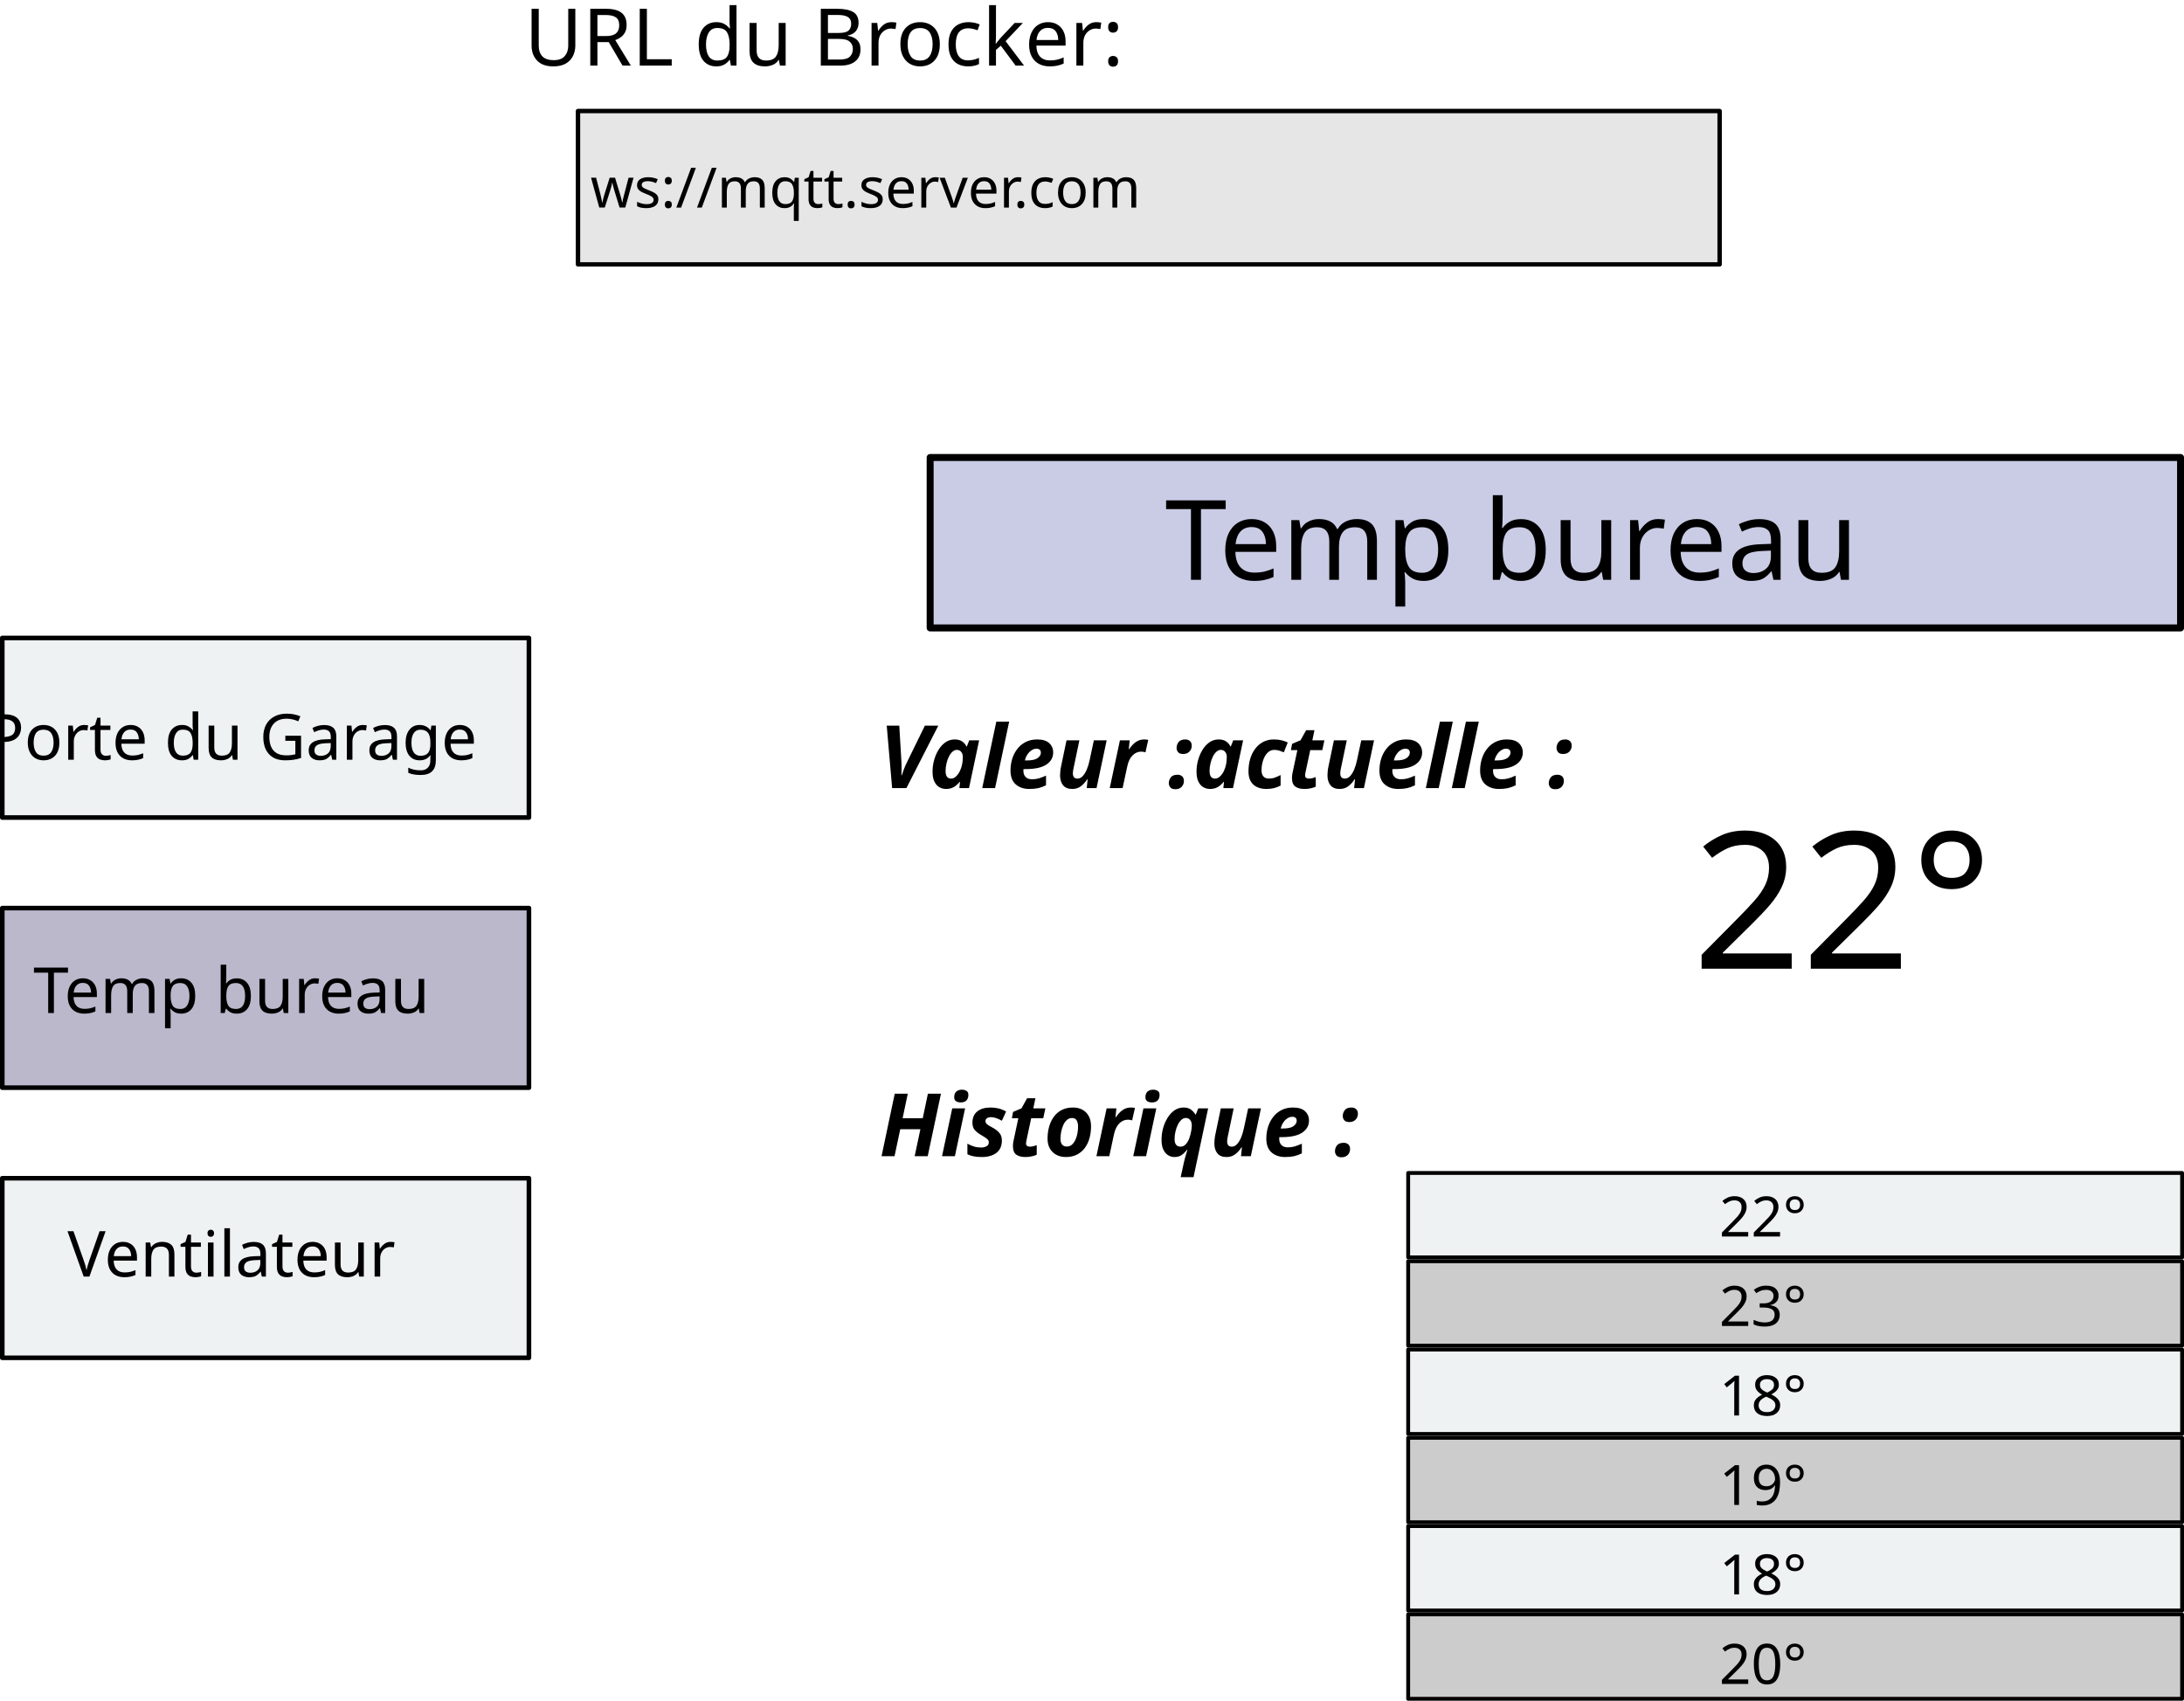
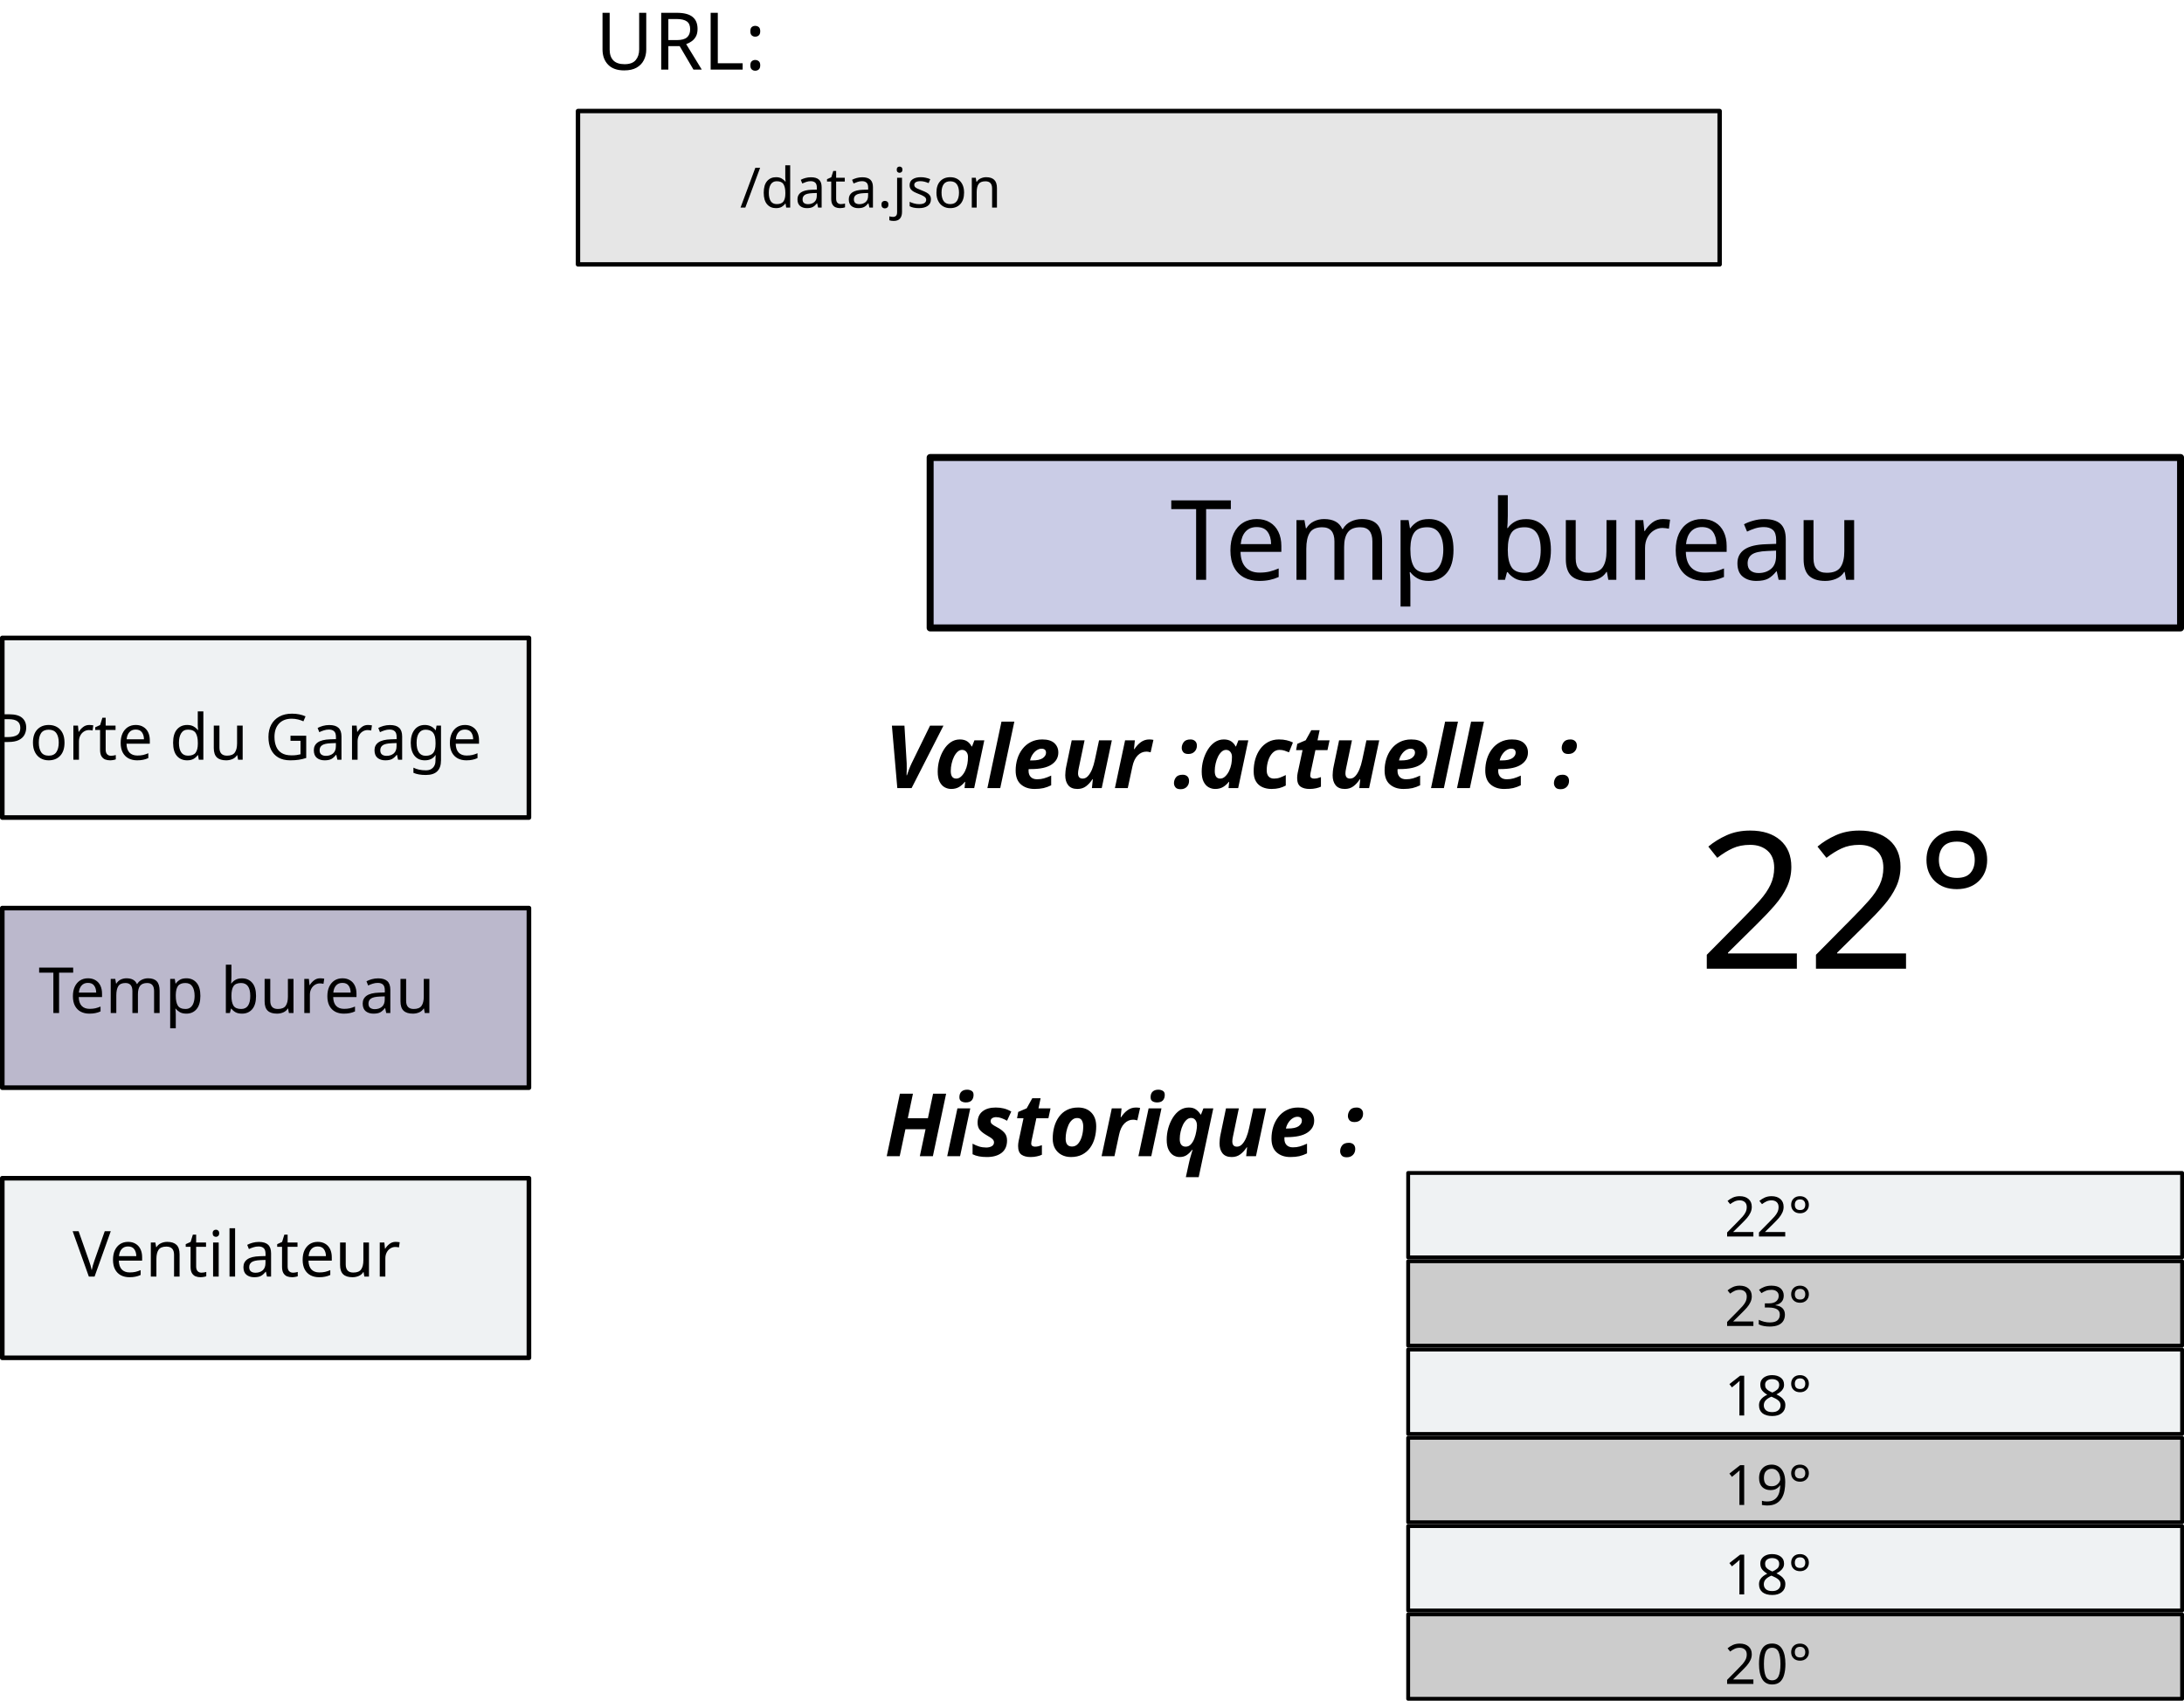
<svg xmlns="http://www.w3.org/2000/svg" width="549.313" height="427.73" id="svg9496" version="1.1">
  <defs id="defs9498" />
  <g id="layer1" transform="translate(-44.6249,28.41767)">
    <rect style="color:#000000;fill:#eff2f3;fill-opacity:1;fill-rule:nonzero;stroke:#000000;stroke-width:1.166;stroke-linecap:butt;stroke-linejoin:round;stroke-miterlimit:4;stroke-opacity:1;stroke-dasharray:none;stroke-dashoffset:0;marker:none;visibility:visible;display:inline;overflow:visible;enable-background:accumulate" id="rect10014" width="132.464" height="45.158" x="45.196" y="132.035" />
-     <rect style="color:#000000;fill:#e6e6e6;fill-opacity:1;fill-rule:nonzero;stroke:#000000;stroke-width:1.107;stroke-linecap:butt;stroke-linejoin:round;stroke-miterlimit:4;stroke-opacity:1;stroke-dasharray:none;stroke-dashoffset:0;marker:none;visibility:visible;display:inline;overflow:visible;enable-background:accumulate" id="rect10016" width="287.143" height="38.571" x="190" y="-0.495" />
+     <rect style="color:#000000;display:inline;overflow:visible;visibility:visible;fill:#e6e6e6;fill-opacity:1;fill-rule:nonzero;stroke:#000000;stroke-width:1.107;stroke-linecap:butt;stroke-linejoin:round;stroke-miterlimit:4;stroke-dasharray:none;stroke-dashoffset:0;stroke-opacity:1;marker:none;enable-background:accumulate" id="rect10016" width="287.143" height="38.571" x="190" y="-0.495" />
    <rect y="199.974" x="45.196" height="45.158" width="132.464" id="rect10018" style="color:#000000;fill:#bbb8cc;fill-opacity:1;fill-rule:nonzero;stroke:#000000;stroke-width:1.166;stroke-linecap:butt;stroke-linejoin:round;stroke-miterlimit:4;stroke-opacity:1;stroke-dasharray:none;stroke-dashoffset:0;marker:none;visibility:visible;display:inline;overflow:visible;enable-background:accumulate" />
    <rect style="color:#000000;fill:#eff2f3;fill-opacity:1;fill-rule:nonzero;stroke:#000000;stroke-width:1.166;stroke-linecap:butt;stroke-linejoin:round;stroke-miterlimit:4;stroke-opacity:1;stroke-dasharray:none;stroke-dashoffset:0;marker:none;visibility:visible;display:inline;overflow:visible;enable-background:accumulate" id="rect10020" width="132.464" height="45.158" x="45.196" y="267.912" />
-     <text xml:space="preserve" style="font-size:14px;font-style:normal;font-variant:normal;font-weight:normal;font-stretch:normal;text-indent:0;text-align:center;text-decoration:none;line-height:156%;letter-spacing:0px;word-spacing:0px;text-transform:none;direction:ltr;block-progression:tb;writing-mode:lr-tb;text-anchor:middle;baseline-shift:baseline;color:#000000;fill:#000000;fill-opacity:1;fill-rule:nonzero;stroke:none;stroke-width:1px;marker:none;visibility:visible;display:inline;overflow:visible;enable-background:accumulate;font-family:Futura;-inkscape-font-specification:Sans" x="111.944" y="162.645" id="text10030">
-       <tspan id="tspan10032" x="111.944" y="162.645" style="font-size:16px;fill:#000000;fill-opacity:1">Porte du Garage</tspan>
+     <text xml:space="preserve" style="color:#000000;font-style:normal;font-variant:normal;font-weight:normal;font-stretch:normal;line-height:0%;font-family:Futura;-inkscape-font-specification:Sans;text-indent:0;text-align:center;text-decoration:none;text-decoration-line:none;letter-spacing:0px;word-spacing:0px;text-transform:none;writing-mode:lr-tb;direction:ltr;baseline-shift:baseline;text-anchor:middle;display:inline;overflow:visible;visibility:visible;fill:#000000;fill-opacity:1;fill-rule:nonzero;stroke:none;stroke-width:1px;marker:none;enable-background:accumulate" x="111.944" y="162.645" id="text10030">
+       <tspan id="tspan10032" x="111.944" y="162.645" style="font-size:16px;line-height:1.56;fill:#000000;fill-opacity:1">Porte du Garage</tspan>
    </text>
    <rect y="86.648" x="278.571" height="42.857" width="314.499" id="rect10028" style="color:#000000;fill:#cacce6;fill-opacity:1;fill-rule:nonzero;stroke:#000000;stroke-width:1.751;stroke-linecap:butt;stroke-linejoin:round;stroke-miterlimit:4;stroke-opacity:1;stroke-dasharray:none;stroke-dashoffset:0;marker:none;visibility:visible;display:inline;overflow:visible;enable-background:accumulate" />
-     <text xml:space="preserve" style="font-size:14px;font-style:normal;font-variant:normal;font-weight:normal;font-stretch:normal;text-indent:0;text-align:center;text-decoration:none;line-height:156%;letter-spacing:0px;word-spacing:0px;text-transform:none;direction:ltr;block-progression:tb;writing-mode:lr-tb;text-anchor:middle;baseline-shift:baseline;color:#000000;fill:#000000;fill-opacity:1;fill-rule:nonzero;stroke:none;stroke-width:1px;marker:none;visibility:visible;display:inline;overflow:visible;enable-background:accumulate;font-family:Futura;-inkscape-font-specification:Sans" x="433.944" y="117.407" id="text10046">
-       <tspan id="tspan10048" x="433.944" y="117.407" style="font-size:28px">Temp bureau</tspan>
+     <text xml:space="preserve" style="color:#000000;font-style:normal;font-variant:normal;font-weight:normal;font-stretch:normal;line-height:0%;font-family:Futura;-inkscape-font-specification:Sans;text-indent:0;text-align:center;text-decoration:none;text-decoration-line:none;letter-spacing:0px;word-spacing:0px;text-transform:none;writing-mode:lr-tb;direction:ltr;baseline-shift:baseline;text-anchor:middle;display:inline;overflow:visible;visibility:visible;fill:#000000;fill-opacity:1;fill-rule:nonzero;stroke:none;stroke-width:1px;marker:none;enable-background:accumulate" x="433.944" y="117.407" id="text10046">
+       <tspan id="tspan10048" x="433.944" y="117.407" style="font-size:28px;line-height:1.56">Temp bureau</tspan>
    </text>
-     <text id="text10098" y="226.359" x="111.944" style="font-size:14px;font-style:normal;font-variant:normal;font-weight:normal;font-stretch:normal;text-indent:0;text-align:center;text-decoration:none;line-height:156%;letter-spacing:0px;word-spacing:0px;text-transform:none;direction:ltr;block-progression:tb;writing-mode:lr-tb;text-anchor:middle;baseline-shift:baseline;color:#000000;fill:#000000;fill-opacity:1;fill-rule:nonzero;stroke:none;stroke-width:1px;marker:none;visibility:visible;display:inline;overflow:visible;enable-background:accumulate;font-family:Futura;-inkscape-font-specification:Sans" xml:space="preserve">
-       <tspan style="font-size:16px;fill:#000000;fill-opacity:1" y="226.359" x="111.944" id="tspan10100">Temp bureau</tspan>
+     <text id="text10098" y="226.359" x="111.944" style="color:#000000;font-style:normal;font-variant:normal;font-weight:normal;font-stretch:normal;line-height:0%;font-family:Futura;-inkscape-font-specification:Sans;text-indent:0;text-align:center;text-decoration:none;text-decoration-line:none;letter-spacing:0px;word-spacing:0px;text-transform:none;writing-mode:lr-tb;direction:ltr;baseline-shift:baseline;text-anchor:middle;display:inline;overflow:visible;visibility:visible;fill:#000000;fill-opacity:1;fill-rule:nonzero;stroke:none;stroke-width:1px;marker:none;enable-background:accumulate" xml:space="preserve">
+       <tspan style="font-size:16px;line-height:1.56;fill:#000000;fill-opacity:1" y="226.359" x="111.944" id="tspan10100">Temp bureau</tspan>
    </text>
-     <text xml:space="preserve" style="font-size:14px;font-style:normal;font-variant:normal;font-weight:normal;font-stretch:normal;text-indent:0;text-align:center;text-decoration:none;line-height:156%;letter-spacing:0px;word-spacing:0px;text-transform:none;direction:ltr;block-progression:tb;writing-mode:lr-tb;text-anchor:middle;baseline-shift:baseline;color:#000000;fill:#000000;fill-opacity:1;fill-rule:nonzero;stroke:none;stroke-width:1px;marker:none;visibility:visible;display:inline;overflow:visible;enable-background:accumulate;font-family:Futura;-inkscape-font-specification:Sans" x="111.944" y="292.645" id="text10102">
-       <tspan id="tspan10104" x="111.944" y="292.645" style="font-size:16px;fill:#000000;fill-opacity:1">Ventilateur</tspan>
+     <text xml:space="preserve" style="color:#000000;font-style:normal;font-variant:normal;font-weight:normal;font-stretch:normal;line-height:0%;font-family:Futura;-inkscape-font-specification:Sans;text-indent:0;text-align:center;text-decoration:none;text-decoration-line:none;letter-spacing:0px;word-spacing:0px;text-transform:none;writing-mode:lr-tb;direction:ltr;baseline-shift:baseline;text-anchor:middle;display:inline;overflow:visible;visibility:visible;fill:#000000;fill-opacity:1;fill-rule:nonzero;stroke:none;stroke-width:1px;marker:none;enable-background:accumulate" x="111.944" y="292.645" id="text10102">
+       <tspan id="tspan10104" x="111.944" y="292.645" style="font-size:16px;line-height:1.56;fill:#000000;fill-opacity:1">Ventilateur</tspan>
    </text>
-     <text xml:space="preserve" style="font-size:14px;font-style:normal;font-variant:normal;font-weight:normal;font-stretch:normal;text-indent:0;text-align:center;text-decoration:none;line-height:156%;letter-spacing:0px;word-spacing:0px;text-transform:none;direction:ltr;block-progression:tb;writing-mode:lr-tb;text-anchor:middle;baseline-shift:baseline;color:#000000;fill:#000000;fill-opacity:1;fill-rule:nonzero;stroke:none;stroke-width:1px;marker:none;visibility:visible;display:inline;overflow:visible;enable-background:accumulate;font-family:Futura;-inkscape-font-specification:Sans" x="260.999" y="-11.924" id="text10110">
-       <tspan x="260.999" y="-11.924" id="tspan10114" style="font-size:20px">URL du Brocker:</tspan>
+     <text xml:space="preserve" style="color:#000000;font-style:normal;font-variant:normal;font-weight:normal;font-stretch:normal;line-height:0%;font-family:Futura;-inkscape-font-specification:Sans;text-indent:0;text-align:center;text-decoration:none;text-decoration-line:none;letter-spacing:0px;word-spacing:0px;text-transform:none;writing-mode:lr-tb;direction:ltr;baseline-shift:baseline;text-anchor:middle;display:inline;overflow:visible;visibility:visible;fill:#000000;fill-opacity:1;fill-rule:nonzero;stroke:none;stroke-width:1px;marker:none;enable-background:accumulate" x="223.624" y="-10.913" id="text10110">
+       <tspan x="223.624" y="-10.913" id="tspan10114" style="font-size:20px;line-height:1.56">URL:</tspan>
    </text>
-     <text xml:space="preserve" style="font-size:14px;font-style:normal;font-variant:normal;font-weight:normal;font-stretch:normal;text-indent:0;text-align:center;text-decoration:none;line-height:156%;letter-spacing:0px;word-spacing:0px;text-transform:none;direction:ltr;block-progression:tb;writing-mode:lr-tb;text-anchor:middle;baseline-shift:baseline;color:#000000;fill:#000000;fill-opacity:1;fill-rule:nonzero;stroke:none;stroke-width:1px;marker:none;visibility:visible;display:inline;overflow:visible;enable-background:accumulate;font-family:Futura;-inkscape-font-specification:Sans" x="271.429" y="23.791" id="text10118">
-       <tspan id="tspan10120" x="271.429" y="23.791">ws://mqtt.server.com</tspan>
+     <text xml:space="preserve" style="color:#000000;font-style:normal;font-variant:normal;font-weight:normal;font-stretch:normal;line-height:0%;font-family:Futura;-inkscape-font-specification:Sans;text-indent:0;text-align:center;text-decoration:none;text-decoration-line:none;letter-spacing:0px;word-spacing:0px;text-transform:none;writing-mode:lr-tb;direction:ltr;baseline-shift:baseline;text-anchor:middle;display:inline;overflow:visible;visibility:visible;fill:#000000;fill-opacity:1;fill-rule:nonzero;stroke:none;stroke-width:1px;marker:none;enable-background:accumulate" x="271.429" y="23.791" id="text10118">
+       <tspan id="tspan10120" x="271.429" y="23.791" style="font-size:14px;line-height:1.56">/data.json</tspan>
    </text>
-     <text id="text10127" y="169.788" x="361.485" style="font-size:14px;font-style:normal;font-variant:normal;font-weight:normal;font-stretch:normal;text-indent:0;text-align:center;text-decoration:none;line-height:156%;letter-spacing:0px;word-spacing:0px;text-transform:none;direction:ltr;block-progression:tb;writing-mode:lr-tb;text-anchor:middle;baseline-shift:baseline;color:#000000;fill:#000000;fill-opacity:1;fill-rule:nonzero;stroke:none;stroke-width:1px;marker:none;visibility:visible;display:inline;overflow:visible;enable-background:accumulate;font-family:Futura;-inkscape-font-specification:Sans" xml:space="preserve">
-       <tspan style="font-size:22px;font-style:italic;font-weight:bold;fill:#000000;fill-opacity:1;-inkscape-font-specification:Futura Bold Italic" y="169.788" x="364.88" id="tspan10129">Valeur :actuelle : </tspan>
+     <text id="text10127" y="169.788" x="361.485" style="color:#000000;font-style:normal;font-variant:normal;font-weight:normal;font-stretch:normal;line-height:0%;font-family:Futura;-inkscape-font-specification:Sans;text-indent:0;text-align:center;text-decoration:none;text-decoration-line:none;letter-spacing:0px;word-spacing:0px;text-transform:none;writing-mode:lr-tb;direction:ltr;baseline-shift:baseline;text-anchor:middle;display:inline;overflow:visible;visibility:visible;fill:#000000;fill-opacity:1;fill-rule:nonzero;stroke:none;stroke-width:1px;marker:none;enable-background:accumulate" xml:space="preserve">
+       <tspan style="font-style:italic;font-weight:bold;font-size:22px;line-height:1.56;-inkscape-font-specification:'Futura Bold Italic';fill:#000000;fill-opacity:1" y="169.788" x="364.88" id="tspan10129">Valeur :actuelle : </tspan>
    </text>
-     <text xml:space="preserve" style="font-size:14px;font-style:normal;font-variant:normal;font-weight:normal;font-stretch:normal;text-indent:0;text-align:center;text-decoration:none;line-height:156%;letter-spacing:0px;word-spacing:0px;text-transform:none;direction:ltr;block-progression:tb;writing-mode:lr-tb;text-anchor:middle;baseline-shift:baseline;color:#000000;fill:#000000;fill-opacity:1;fill-rule:nonzero;stroke:none;stroke-width:1px;marker:none;visibility:visible;display:inline;overflow:visible;enable-background:accumulate;font-family:Futura;-inkscape-font-specification:Sans" x="334.651" y="262.362" id="text10131">
-       <tspan id="tspan10133" x="338.046" y="262.362" style="font-size:22px;font-style:italic;font-weight:bold;-inkscape-font-specification:Futura Bold Italic">Historique : </tspan>
+     <text xml:space="preserve" style="color:#000000;font-style:normal;font-variant:normal;font-weight:normal;font-stretch:normal;line-height:0%;font-family:Futura;-inkscape-font-specification:Sans;text-indent:0;text-align:center;text-decoration:none;text-decoration-line:none;letter-spacing:0px;word-spacing:0px;text-transform:none;writing-mode:lr-tb;direction:ltr;baseline-shift:baseline;text-anchor:middle;display:inline;overflow:visible;visibility:visible;fill:#000000;fill-opacity:1;fill-rule:nonzero;stroke:none;stroke-width:1px;marker:none;enable-background:accumulate" x="334.651" y="262.362" id="text10131">
+       <tspan id="tspan10133" x="338.046" y="262.362" style="font-style:italic;font-weight:bold;font-size:22px;line-height:1.56;-inkscape-font-specification:'Futura Bold Italic'">Historique : </tspan>
    </text>
    <rect y="266.584" x="398.805" height="21.234" width="194.657" id="rect10135" style="color:#000000;fill:#eff2f3;fill-opacity:1;fill-rule:nonzero;stroke:#000000;stroke-width:0.97;stroke-linecap:butt;stroke-linejoin:round;stroke-miterlimit:4;stroke-opacity:1;stroke-dasharray:none;stroke-dashoffset:0;marker:none;visibility:visible;display:inline;overflow:visible;enable-background:accumulate" />
    <rect style="color:#000000;fill:#cccccc;fill-opacity:1;fill-rule:nonzero;stroke:#000000;stroke-width:0.97;stroke-linecap:butt;stroke-linejoin:round;stroke-miterlimit:4;stroke-opacity:1;stroke-dasharray:none;stroke-dashoffset:0;marker:none;visibility:visible;display:inline;overflow:visible;enable-background:accumulate" id="rect10139" width="194.657" height="21.234" x="398.805" y="288.788" />
    <rect style="color:#000000;fill:#eff2f3;fill-opacity:1;fill-rule:nonzero;stroke:#000000;stroke-width:0.97;stroke-linecap:butt;stroke-linejoin:round;stroke-miterlimit:4;stroke-opacity:1;stroke-dasharray:none;stroke-dashoffset:0;marker:none;visibility:visible;display:inline;overflow:visible;enable-background:accumulate" id="rect10141" width="194.657" height="21.234" x="398.805" y="310.991" />
    <rect y="333.195" x="398.805" height="21.234" width="194.657" id="rect10143" style="color:#000000;fill:#cccccc;fill-opacity:1;fill-rule:nonzero;stroke:#000000;stroke-width:0.97;stroke-linecap:butt;stroke-linejoin:round;stroke-miterlimit:4;stroke-opacity:1;stroke-dasharray:none;stroke-dashoffset:0;marker:none;visibility:visible;display:inline;overflow:visible;enable-background:accumulate" />
    <rect y="355.398" x="398.805" height="21.234" width="194.657" id="rect10145" style="color:#000000;fill:#eff2f3;fill-opacity:1;fill-rule:nonzero;stroke:#000000;stroke-width:0.97;stroke-linecap:butt;stroke-linejoin:round;stroke-miterlimit:4;stroke-opacity:1;stroke-dasharray:none;stroke-dashoffset:0;marker:none;visibility:visible;display:inline;overflow:visible;enable-background:accumulate" />
    <rect style="color:#000000;fill:#cccccc;fill-opacity:1;fill-rule:nonzero;stroke:#000000;stroke-width:0.97;stroke-linecap:butt;stroke-linejoin:round;stroke-miterlimit:4;stroke-opacity:1;stroke-dasharray:none;stroke-dashoffset:0;marker:none;visibility:visible;display:inline;overflow:visible;enable-background:accumulate" id="rect10147" width="194.657" height="21.234" x="398.805" y="377.602" />
-     <text xml:space="preserve" style="font-size:14px;font-style:normal;font-variant:normal;font-weight:normal;font-stretch:normal;text-indent:0;text-align:center;text-decoration:none;line-height:156%;letter-spacing:0px;word-spacing:0px;text-transform:none;direction:ltr;block-progression:tb;writing-mode:lr-tb;text-anchor:middle;baseline-shift:baseline;color:#000000;fill:#000000;fill-opacity:1;fill-rule:nonzero;stroke:none;stroke-width:1px;marker:none;visibility:visible;display:inline;overflow:visible;enable-background:accumulate;font-family:Futura;-inkscape-font-specification:Sans" x="517.143" y="215.219" id="text10149">
-       <tspan id="tspan10151" x="517.143" y="215.219" style="font-size:48px">22°</tspan>
+     <text xml:space="preserve" style="color:#000000;font-style:normal;font-variant:normal;font-weight:normal;font-stretch:normal;line-height:0%;font-family:Futura;-inkscape-font-specification:Sans;text-indent:0;text-align:center;text-decoration:none;text-decoration-line:none;letter-spacing:0px;word-spacing:0px;text-transform:none;writing-mode:lr-tb;direction:ltr;baseline-shift:baseline;text-anchor:middle;display:inline;overflow:visible;visibility:visible;fill:#000000;fill-opacity:1;fill-rule:nonzero;stroke:none;stroke-width:1px;marker:none;enable-background:accumulate" x="517.143" y="215.219" id="text10149">
+       <tspan id="tspan10151" x="517.143" y="215.219" style="font-size:48px;line-height:1.56">22°</tspan>
    </text>
-     <text xml:space="preserve" style="font-size:14px;font-style:normal;font-variant:normal;font-weight:normal;font-stretch:normal;text-indent:0;text-align:center;text-decoration:none;line-height:156%;letter-spacing:0px;word-spacing:0px;text-transform:none;direction:ltr;block-progression:tb;writing-mode:lr-tb;text-anchor:middle;baseline-shift:baseline;color:#000000;fill:#000000;fill-opacity:1;fill-rule:nonzero;stroke:none;stroke-width:1px;marker:none;visibility:visible;display:inline;overflow:visible;enable-background:accumulate;font-family:Futura;-inkscape-font-specification:Sans" x="497.155" y="282.567" id="text10153">
-       <tspan id="tspan10155" x="497.155" y="282.567">22°</tspan>
+     <text xml:space="preserve" style="color:#000000;font-style:normal;font-variant:normal;font-weight:normal;font-stretch:normal;line-height:0%;font-family:Futura;-inkscape-font-specification:Sans;text-indent:0;text-align:center;text-decoration:none;text-decoration-line:none;letter-spacing:0px;word-spacing:0px;text-transform:none;writing-mode:lr-tb;direction:ltr;baseline-shift:baseline;text-anchor:middle;display:inline;overflow:visible;visibility:visible;fill:#000000;fill-opacity:1;fill-rule:nonzero;stroke:none;stroke-width:1px;marker:none;enable-background:accumulate" x="497.155" y="282.567" id="text10153">
+       <tspan id="tspan10155" x="497.155" y="282.567" style="font-size:14px;line-height:1.56">22°</tspan>
    </text>
-     <text xml:space="preserve" style="font-size:14px;font-style:normal;font-variant:normal;font-weight:normal;font-stretch:normal;text-indent:0;text-align:center;text-decoration:none;line-height:156%;letter-spacing:0px;word-spacing:0px;text-transform:none;direction:ltr;block-progression:tb;writing-mode:lr-tb;text-anchor:middle;baseline-shift:baseline;color:#000000;fill:#000000;fill-opacity:1;fill-rule:nonzero;stroke:none;stroke-width:1px;marker:none;visibility:visible;display:inline;overflow:visible;enable-background:accumulate;font-family:Futura;-inkscape-font-specification:Sans" x="497.155" y="305.072" id="text10153-5">
-       <tspan id="tspan10155-5" x="497.155" y="305.072">23°</tspan>
+     <text xml:space="preserve" style="color:#000000;font-style:normal;font-variant:normal;font-weight:normal;font-stretch:normal;line-height:0%;font-family:Futura;-inkscape-font-specification:Sans;text-indent:0;text-align:center;text-decoration:none;text-decoration-line:none;letter-spacing:0px;word-spacing:0px;text-transform:none;writing-mode:lr-tb;direction:ltr;baseline-shift:baseline;text-anchor:middle;display:inline;overflow:visible;visibility:visible;fill:#000000;fill-opacity:1;fill-rule:nonzero;stroke:none;stroke-width:1px;marker:none;enable-background:accumulate" x="497.155" y="305.072" id="text10153-5">
+       <tspan id="tspan10155-5" x="497.155" y="305.072" style="font-size:14px;line-height:1.56">23°</tspan>
    </text>
-     <text xml:space="preserve" style="font-size:14px;font-style:normal;font-variant:normal;font-weight:normal;font-stretch:normal;text-indent:0;text-align:center;text-decoration:none;line-height:156%;letter-spacing:0px;word-spacing:0px;text-transform:none;direction:ltr;block-progression:tb;writing-mode:lr-tb;text-anchor:middle;baseline-shift:baseline;color:#000000;fill:#000000;fill-opacity:1;fill-rule:nonzero;stroke:none;stroke-width:1px;marker:none;visibility:visible;display:inline;overflow:visible;enable-background:accumulate;font-family:Futura;-inkscape-font-specification:Sans" x="497.155" y="327.576" id="text10153-3">
-       <tspan id="tspan10155-1" x="497.155" y="327.576">18°</tspan>
+     <text xml:space="preserve" style="color:#000000;font-style:normal;font-variant:normal;font-weight:normal;font-stretch:normal;line-height:0%;font-family:Futura;-inkscape-font-specification:Sans;text-indent:0;text-align:center;text-decoration:none;text-decoration-line:none;letter-spacing:0px;word-spacing:0px;text-transform:none;writing-mode:lr-tb;direction:ltr;baseline-shift:baseline;text-anchor:middle;display:inline;overflow:visible;visibility:visible;fill:#000000;fill-opacity:1;fill-rule:nonzero;stroke:none;stroke-width:1px;marker:none;enable-background:accumulate" x="497.155" y="327.576" id="text10153-3">
+       <tspan id="tspan10155-1" x="497.155" y="327.576" style="font-size:14px;line-height:1.56">18°</tspan>
    </text>
-     <text xml:space="preserve" style="font-size:14px;font-style:normal;font-variant:normal;font-weight:normal;font-stretch:normal;text-indent:0;text-align:center;text-decoration:none;line-height:156%;letter-spacing:0px;word-spacing:0px;text-transform:none;direction:ltr;block-progression:tb;writing-mode:lr-tb;text-anchor:middle;baseline-shift:baseline;color:#000000;fill:#000000;fill-opacity:1;fill-rule:nonzero;stroke:none;stroke-width:1px;marker:none;visibility:visible;display:inline;overflow:visible;enable-background:accumulate;font-family:Futura;-inkscape-font-specification:Sans" x="497.155" y="350.08" id="text10153-38">
-       <tspan id="tspan10155-9" x="497.155" y="350.08">19°</tspan>
+     <text xml:space="preserve" style="color:#000000;font-style:normal;font-variant:normal;font-weight:normal;font-stretch:normal;line-height:0%;font-family:Futura;-inkscape-font-specification:Sans;text-indent:0;text-align:center;text-decoration:none;text-decoration-line:none;letter-spacing:0px;word-spacing:0px;text-transform:none;writing-mode:lr-tb;direction:ltr;baseline-shift:baseline;text-anchor:middle;display:inline;overflow:visible;visibility:visible;fill:#000000;fill-opacity:1;fill-rule:nonzero;stroke:none;stroke-width:1px;marker:none;enable-background:accumulate" x="497.155" y="350.08" id="text10153-38">
+       <tspan id="tspan10155-9" x="497.155" y="350.08" style="font-size:14px;line-height:1.56">19°</tspan>
    </text>
-     <text xml:space="preserve" style="font-size:14px;font-style:normal;font-variant:normal;font-weight:normal;font-stretch:normal;text-indent:0;text-align:center;text-decoration:none;line-height:156%;letter-spacing:0px;word-spacing:0px;text-transform:none;direction:ltr;block-progression:tb;writing-mode:lr-tb;text-anchor:middle;baseline-shift:baseline;color:#000000;fill:#000000;fill-opacity:1;fill-rule:nonzero;stroke:none;stroke-width:1px;marker:none;visibility:visible;display:inline;overflow:visible;enable-background:accumulate;font-family:Futura;-inkscape-font-specification:Sans" x="497.155" y="372.584" id="text10153-8">
-       <tspan id="tspan10155-54" x="497.155" y="372.584">18°</tspan>
+     <text xml:space="preserve" style="color:#000000;font-style:normal;font-variant:normal;font-weight:normal;font-stretch:normal;line-height:0%;font-family:Futura;-inkscape-font-specification:Sans;text-indent:0;text-align:center;text-decoration:none;text-decoration-line:none;letter-spacing:0px;word-spacing:0px;text-transform:none;writing-mode:lr-tb;direction:ltr;baseline-shift:baseline;text-anchor:middle;display:inline;overflow:visible;visibility:visible;fill:#000000;fill-opacity:1;fill-rule:nonzero;stroke:none;stroke-width:1px;marker:none;enable-background:accumulate" x="497.155" y="372.584" id="text10153-8">
+       <tspan id="tspan10155-54" x="497.155" y="372.584" style="font-size:14px;line-height:1.56">18°</tspan>
    </text>
-     <text xml:space="preserve" style="font-size:14px;font-style:normal;font-variant:normal;font-weight:normal;font-stretch:normal;text-indent:0;text-align:center;text-decoration:none;line-height:156%;letter-spacing:0px;word-spacing:0px;text-transform:none;direction:ltr;block-progression:tb;writing-mode:lr-tb;text-anchor:middle;baseline-shift:baseline;color:#000000;fill:#000000;fill-opacity:1;fill-rule:nonzero;stroke:none;stroke-width:1px;marker:none;visibility:visible;display:inline;overflow:visible;enable-background:accumulate;font-family:Futura;-inkscape-font-specification:Sans" x="497.155" y="395.089" id="text10153-57">
-       <tspan id="tspan10155-3" x="497.155" y="395.089">20°</tspan>
+     <text xml:space="preserve" style="color:#000000;font-style:normal;font-variant:normal;font-weight:normal;font-stretch:normal;line-height:0%;font-family:Futura;-inkscape-font-specification:Sans;text-indent:0;text-align:center;text-decoration:none;text-decoration-line:none;letter-spacing:0px;word-spacing:0px;text-transform:none;writing-mode:lr-tb;direction:ltr;baseline-shift:baseline;text-anchor:middle;display:inline;overflow:visible;visibility:visible;fill:#000000;fill-opacity:1;fill-rule:nonzero;stroke:none;stroke-width:1px;marker:none;enable-background:accumulate" x="497.155" y="395.089" id="text10153-57">
+       <tspan id="tspan10155-3" x="497.155" y="395.089" style="font-size:14px;line-height:1.56">20°</tspan>
    </text>
  </g>
</svg>
